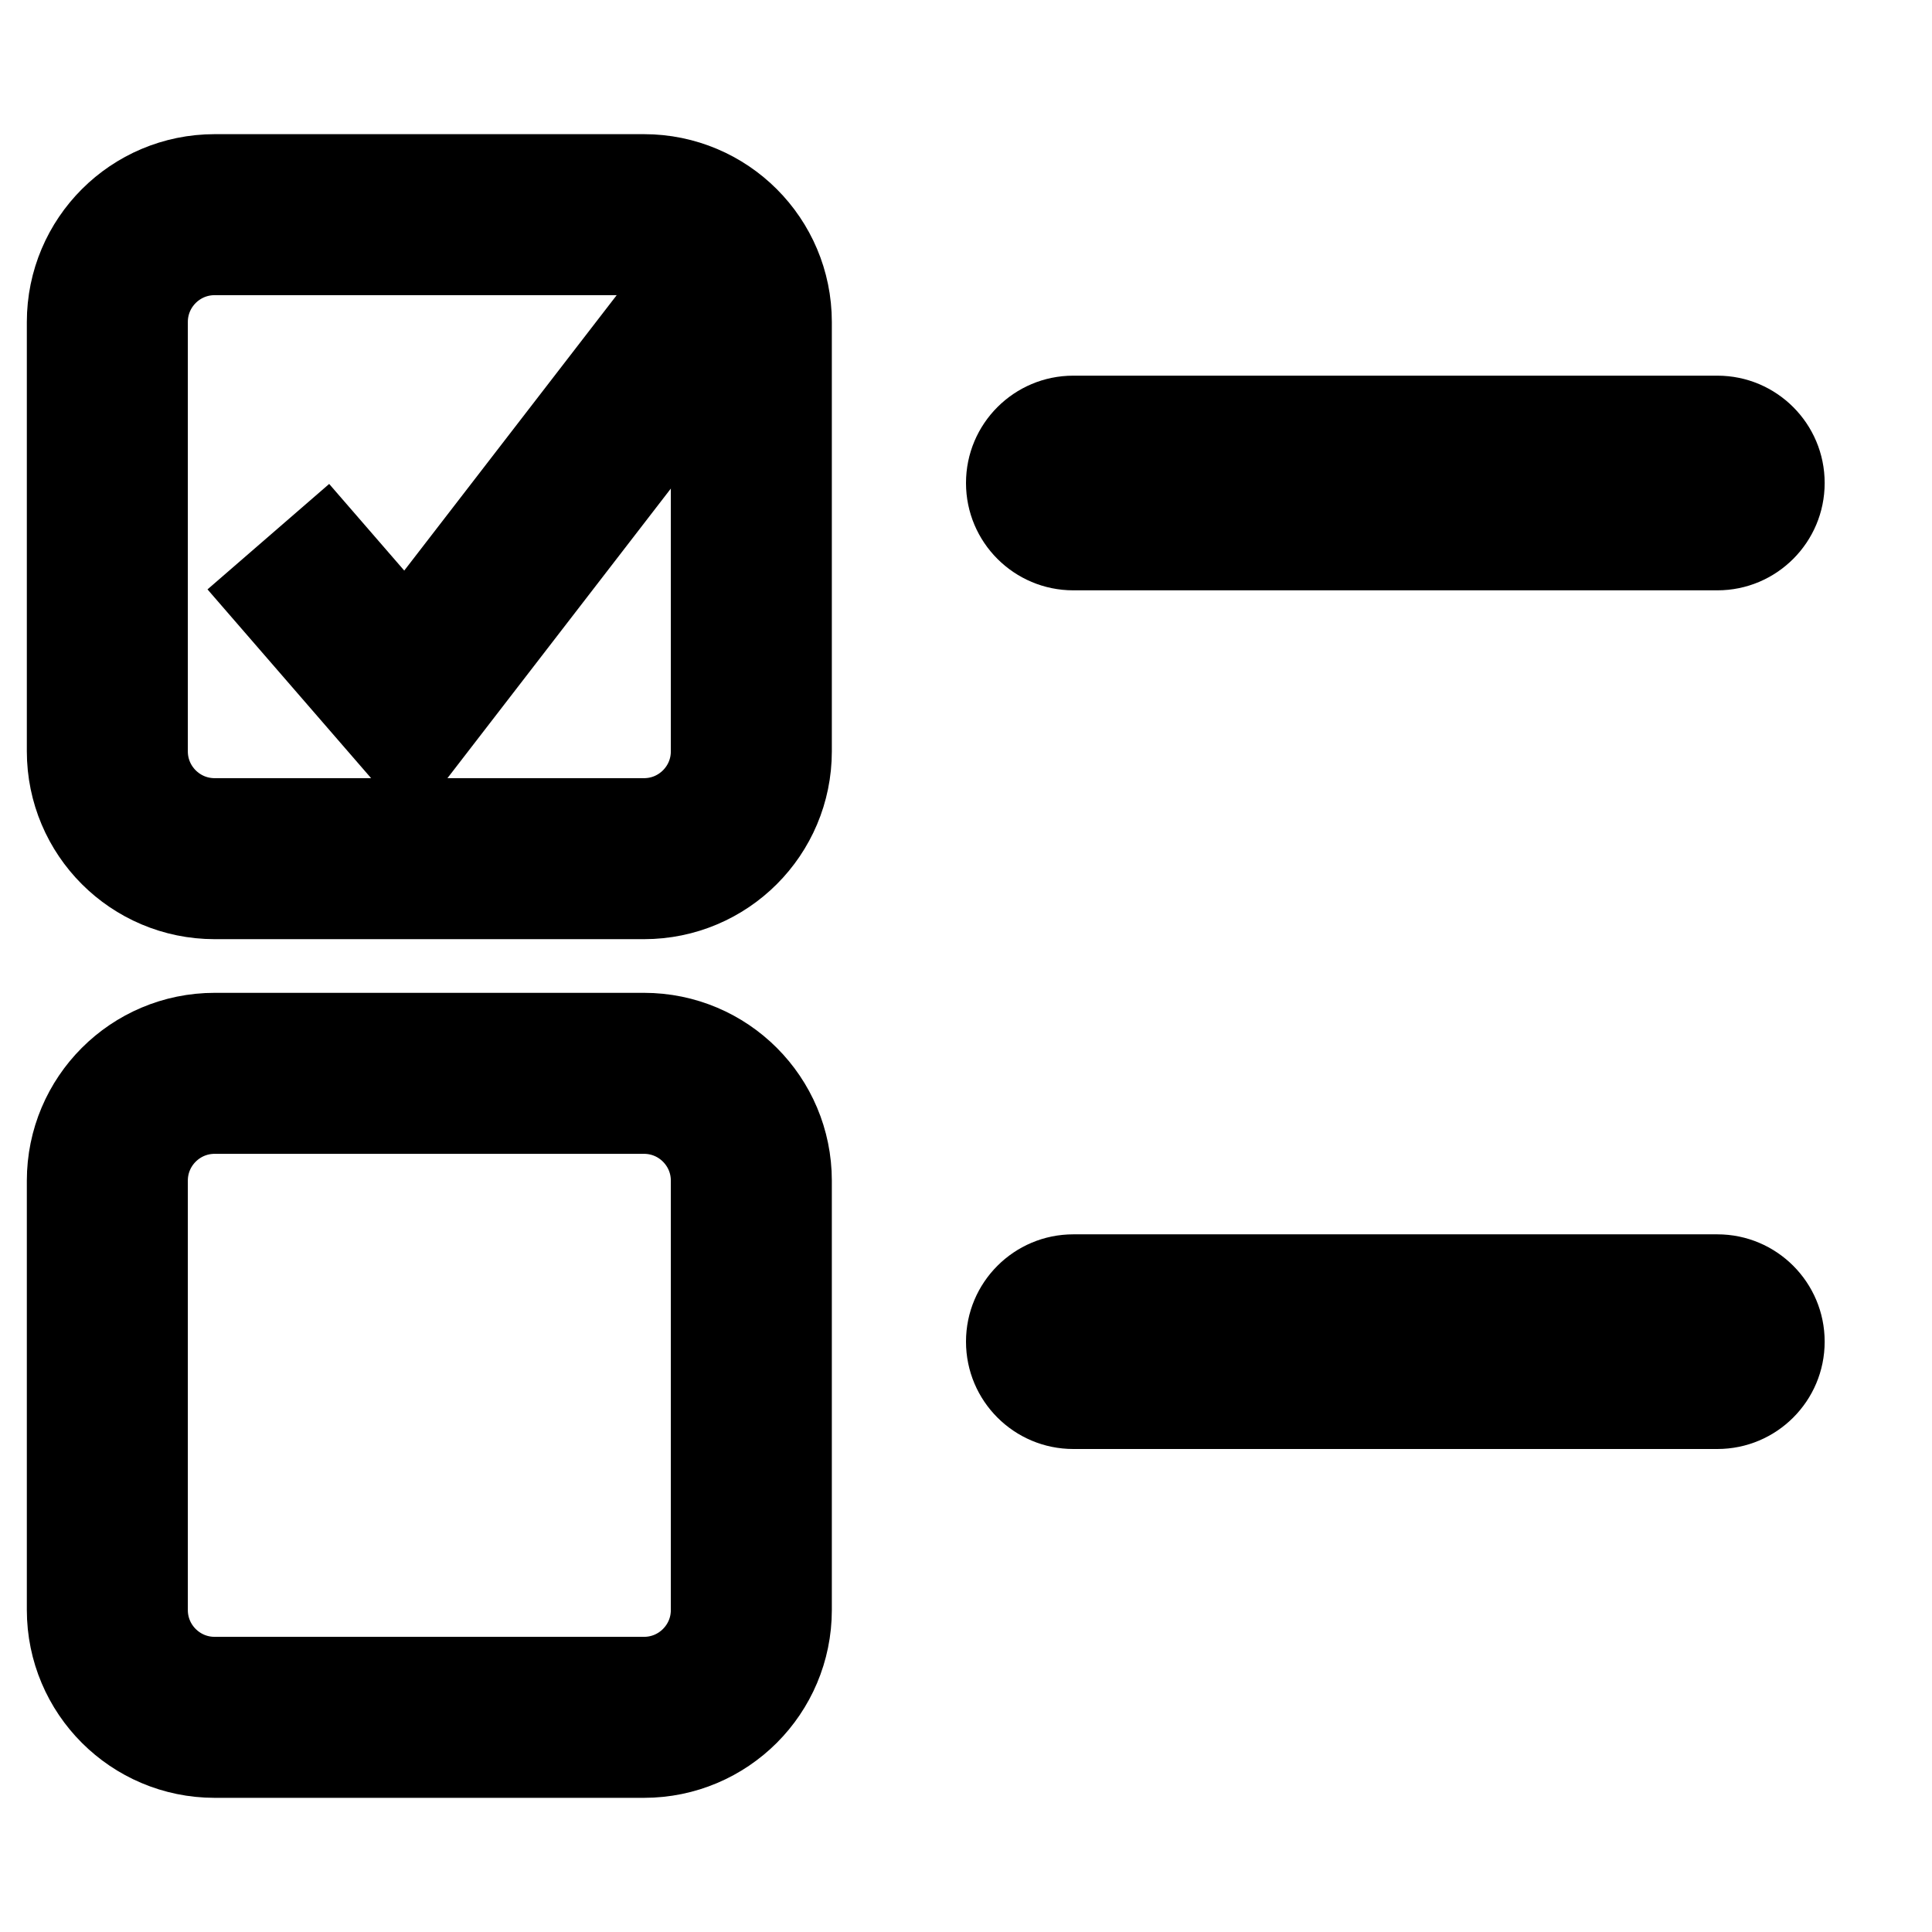
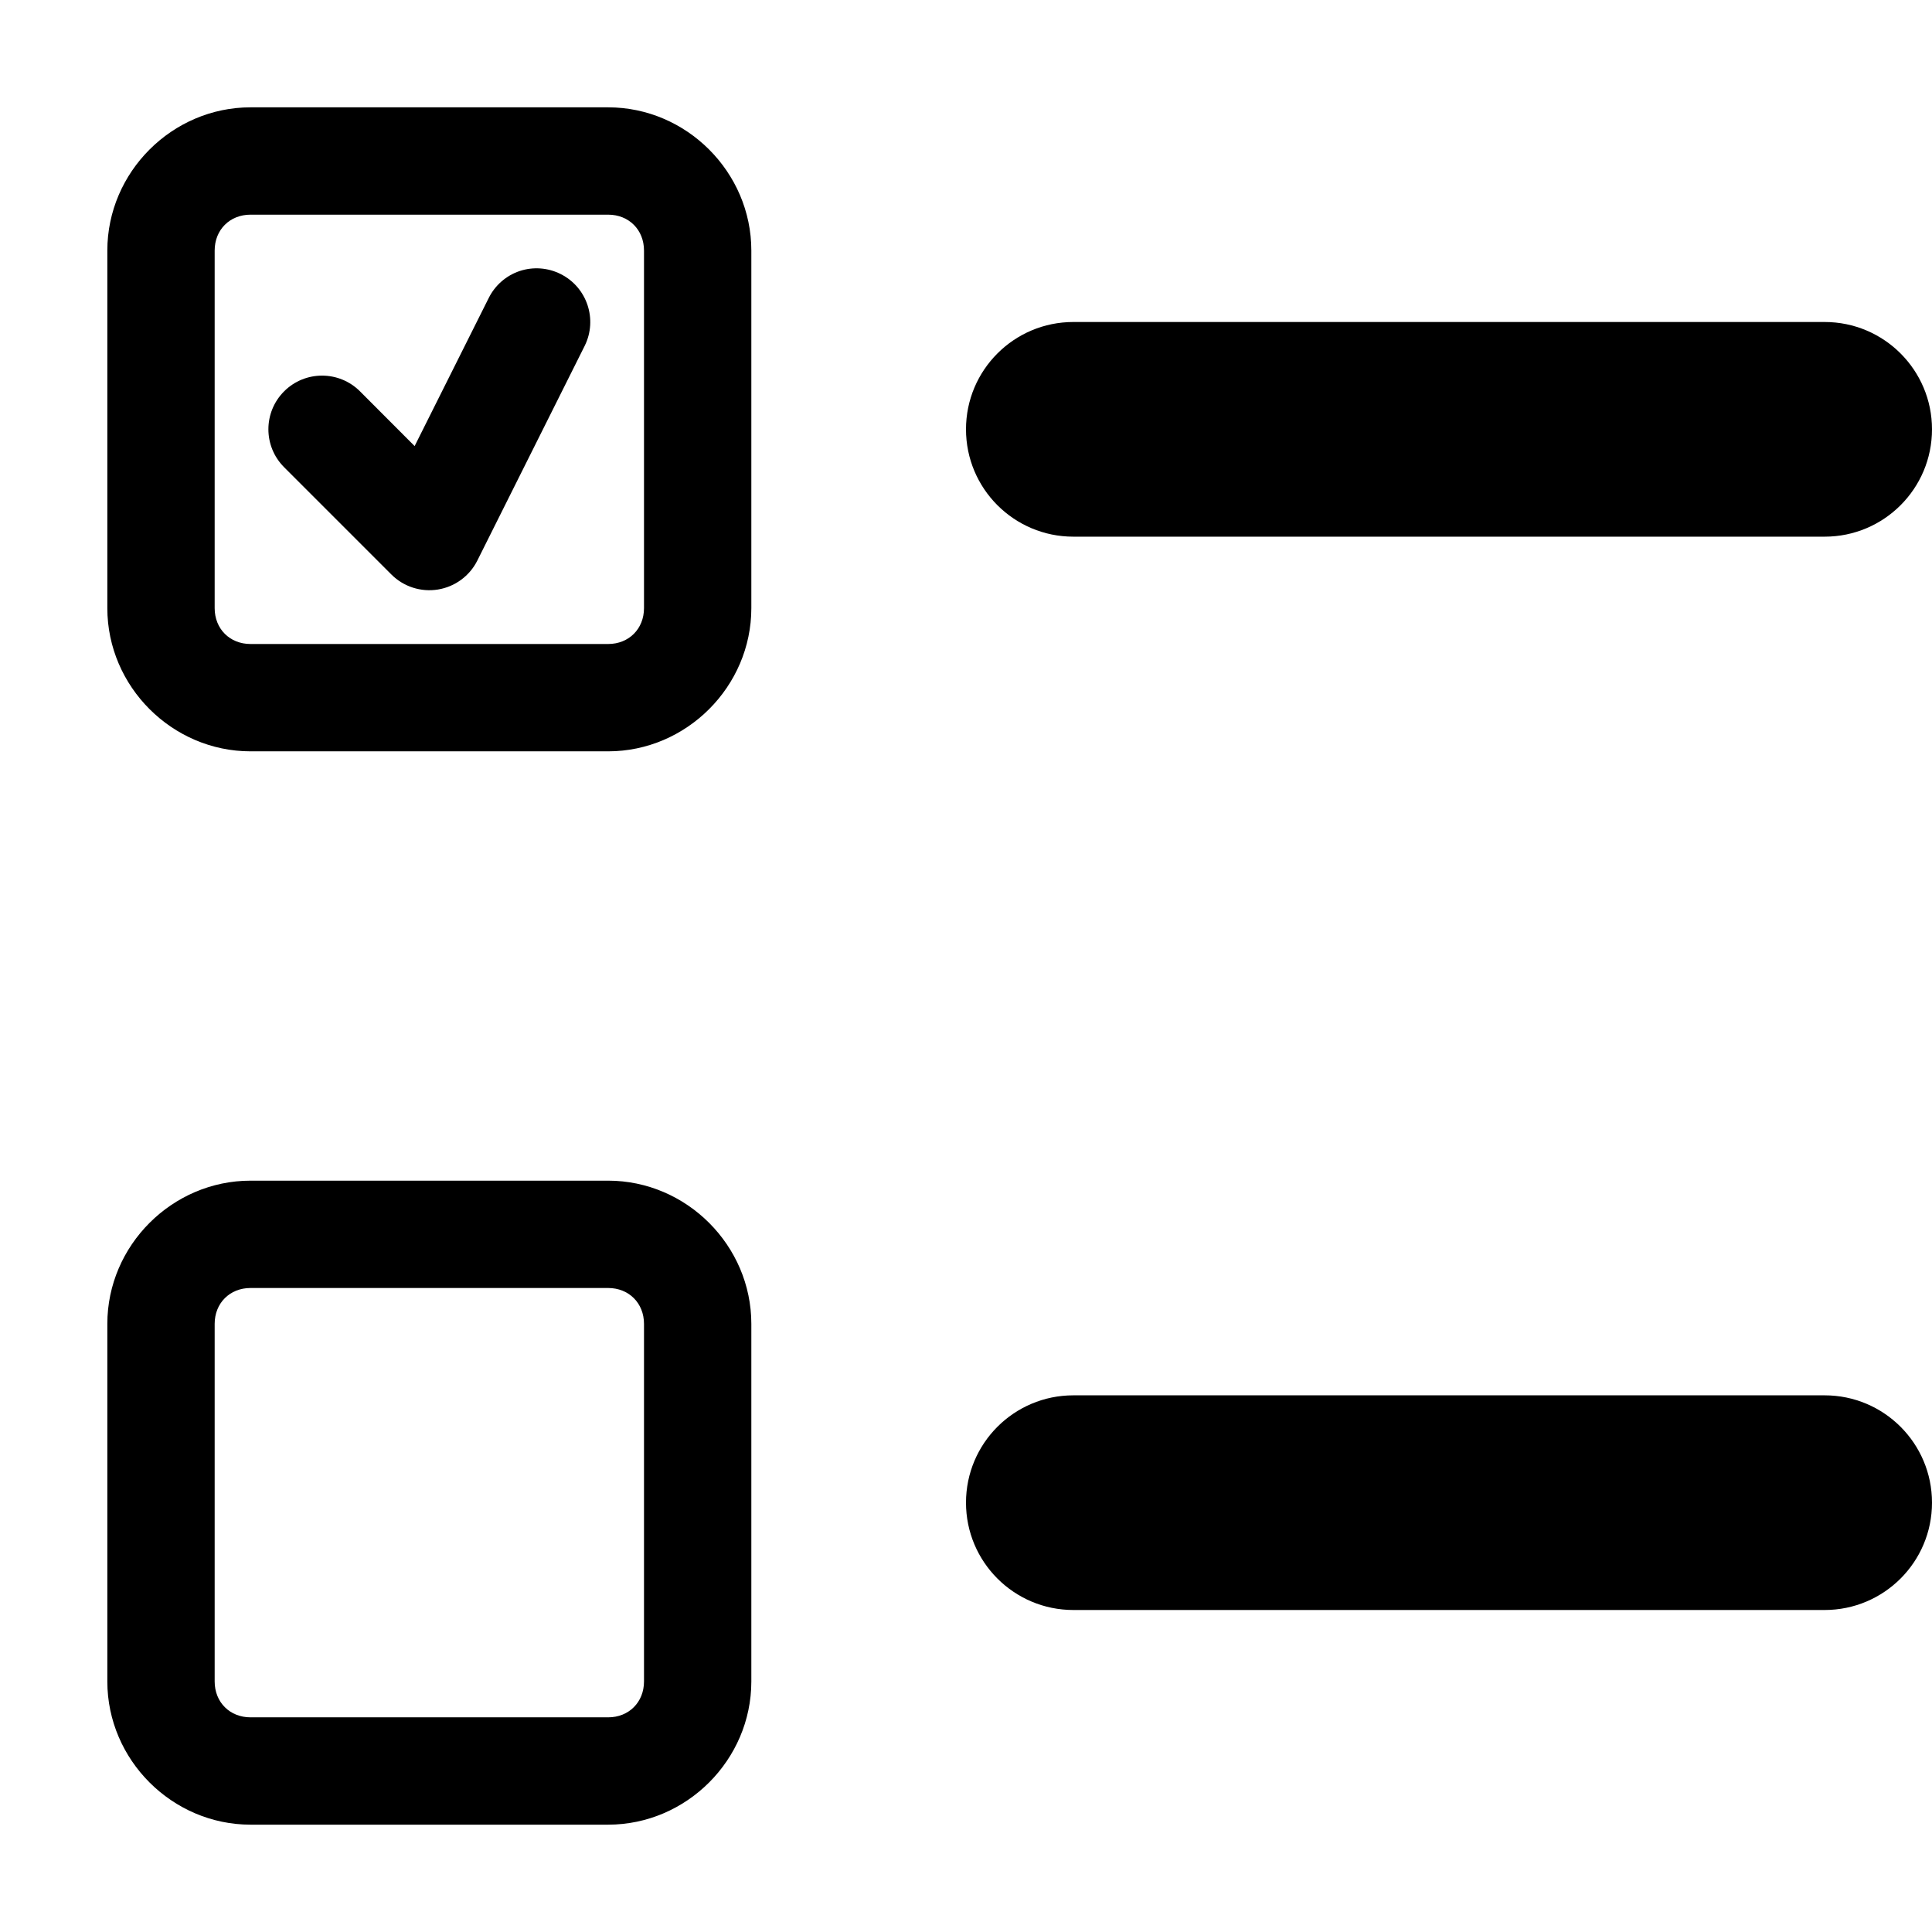
- <svg height="18" width="18">
-   <rect x="1" y="2" width="6" height="6" rx="1" fill="none" stroke="currentColor" stroke-width="1.5" />
-   <path d="m2.5 5 1.3 1.5L6.5 3" fill="none" stroke="currentColor" stroke-width="1.5" />
-   <rect x="1" y="10" width="6" height="6" rx="1" fill="none" stroke="currentColor" stroke-width="1.5" />
-   <rect ry="1" y="3.5" x="9" height="2" width="8" />
-   <rect ry="1" y="11.5" x="9" height="2" width="8" />
+ <svg xmlns="http://www.w3.org/2000/svg" height="18" width="18" version="1.1" id="svg4">
+   <defs id="defs4" />
+   <rect x="1.25" y="25.75" width="6" height="6" rx="1" fill="none" stroke="currentColor" stroke-width="1.5" id="rect1" />
+   <path d="m 2.75,28.75 1.3,1.5 2.7,-3.5" fill="none" stroke="currentColor" stroke-width="1.5" id="path1" />
+   <rect x="1.25" y="33.75" width="6" height="6" rx="1" fill="none" stroke="currentColor" stroke-width="1.5" id="rect2" />
+   <rect ry="1" y="27.25" x="9.25" height="2" width="8" id="rect3" />
+   <rect ry="1" y="35.25" x="9.25" height="2" width="8" id="rect4" />
+   <path style="stroke-linecap:round" d="M 2.334,1 C 1.604,1 1,1.604 1,2.334 V 5.666 C 1,6.396 1.604,7 2.334,7 H 5.666 C 6.396,7 7,6.396 7,5.666 V 2.334 C 7,1.604 6.396,1 5.666,1 Z m 0,1 H 5.666 C 5.859,2 6,2.141 6,2.334 V 5.666 C 6,5.859 5.859,6 5.666,6 H 2.334 C 2.141,6 2,5.859 2,5.666 V 2.334 C 2,2.141 2.141,2 2.334,2 Z" id="rect5" />
+   <path style="stroke-linecap:round" d="M 2.334,11 C 1.604,11 1,11.604 1,12.334 v 3.332 C 1,16.396 1.604,17 2.334,17 H 5.666 C 6.396,17 7,16.396 7,15.666 V 12.334 C 7,11.604 6.396,11 5.666,11 Z m 0,1 H 5.666 C 5.859,12 6,12.141 6,12.334 v 3.332 C 6,15.859 5.859,16 5.666,16 H 2.334 C 2.141,16 2,15.859 2,15.666 V 12.334 C 2,12.141 2.141,12 2.334,12 Z" id="rect5-7" />
+   <rect y="3" x="9" height="2" width="9" ry="1" id="rect2-3" style="stroke-width:1" />
+   <rect y="13" x="9" height="2" width="9" ry="1" id="rect2-3-7" style="stroke-width:1" />
+   <path style="stroke-linecap:round;stroke-linejoin:round" d="M 4.842,2.525 A 0.5,0.5 0 0 0 4.553,2.777 L 3.863,4.156 3.354,3.646 a 0.5,0.5 0 0 0 -0.707,0 0.5,0.5 0 0 0 0,0.707 l 1,1 A 0.5,0.5 0 0 0 4.447,5.223 l 1,-2 A 0.5,0.5 0 0 0 5.223,2.553 0.5,0.5 0 0 0 4.842,2.525 Z" id="path6" />
</svg>
